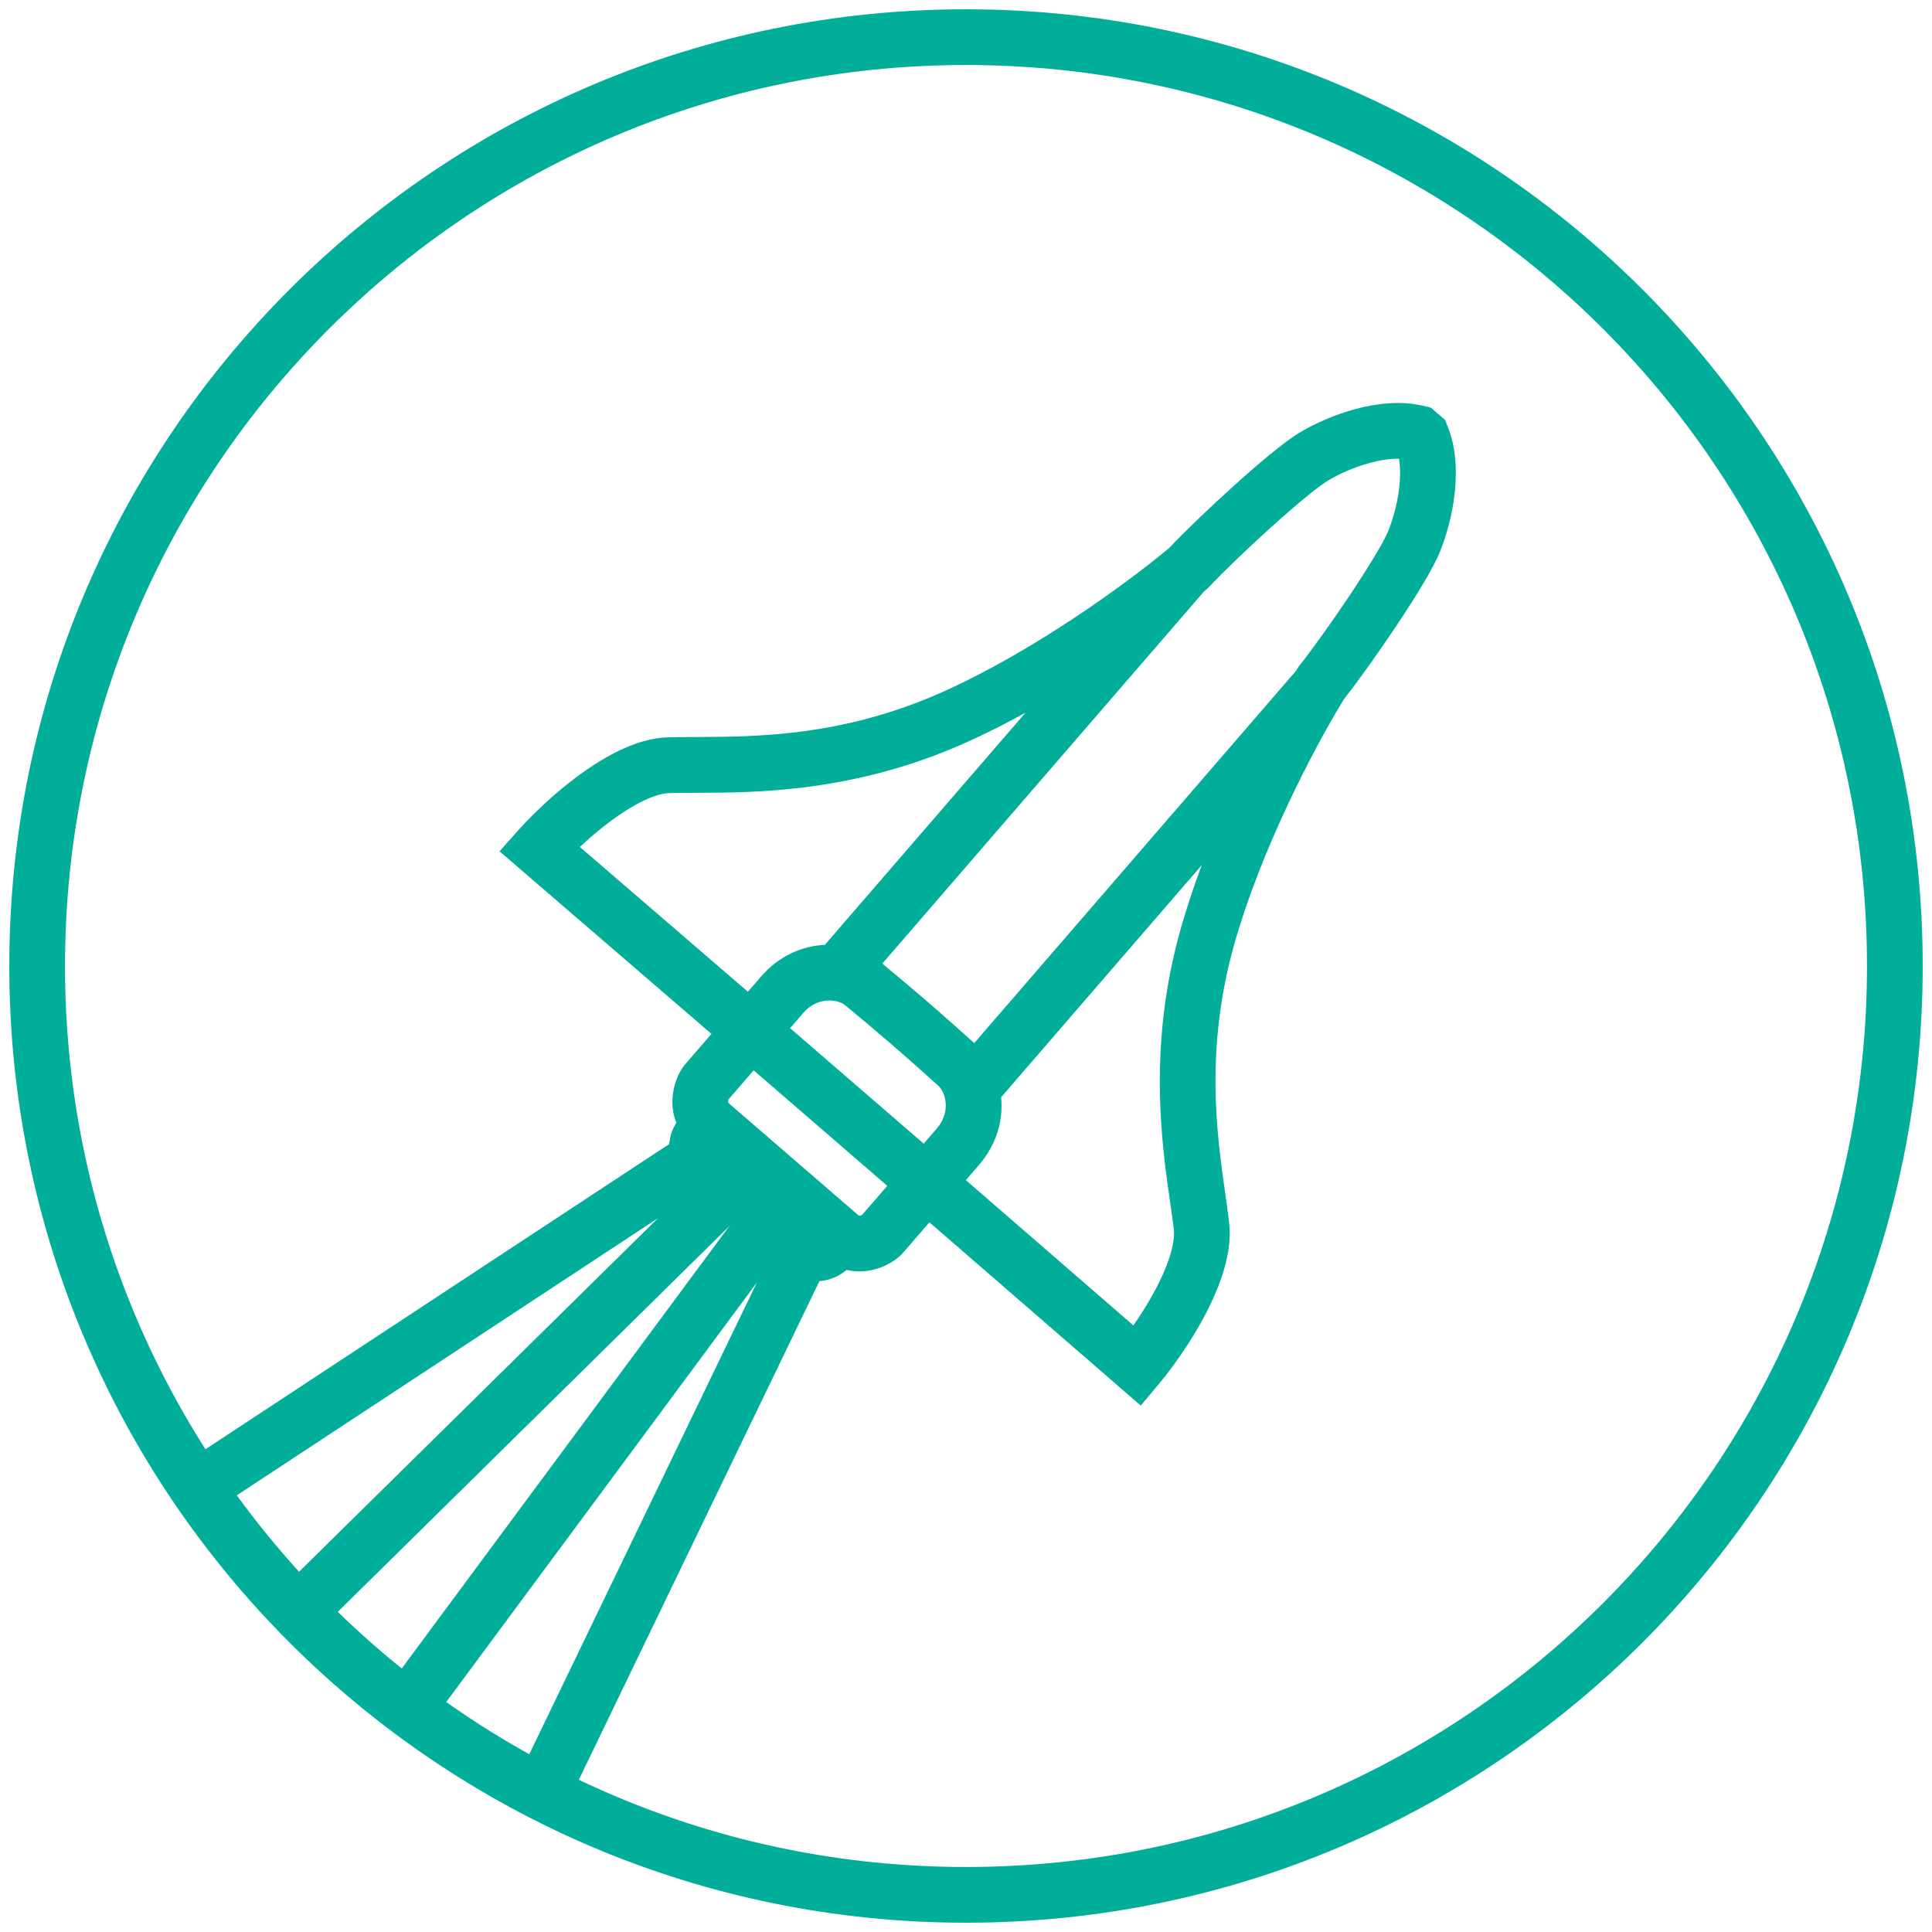
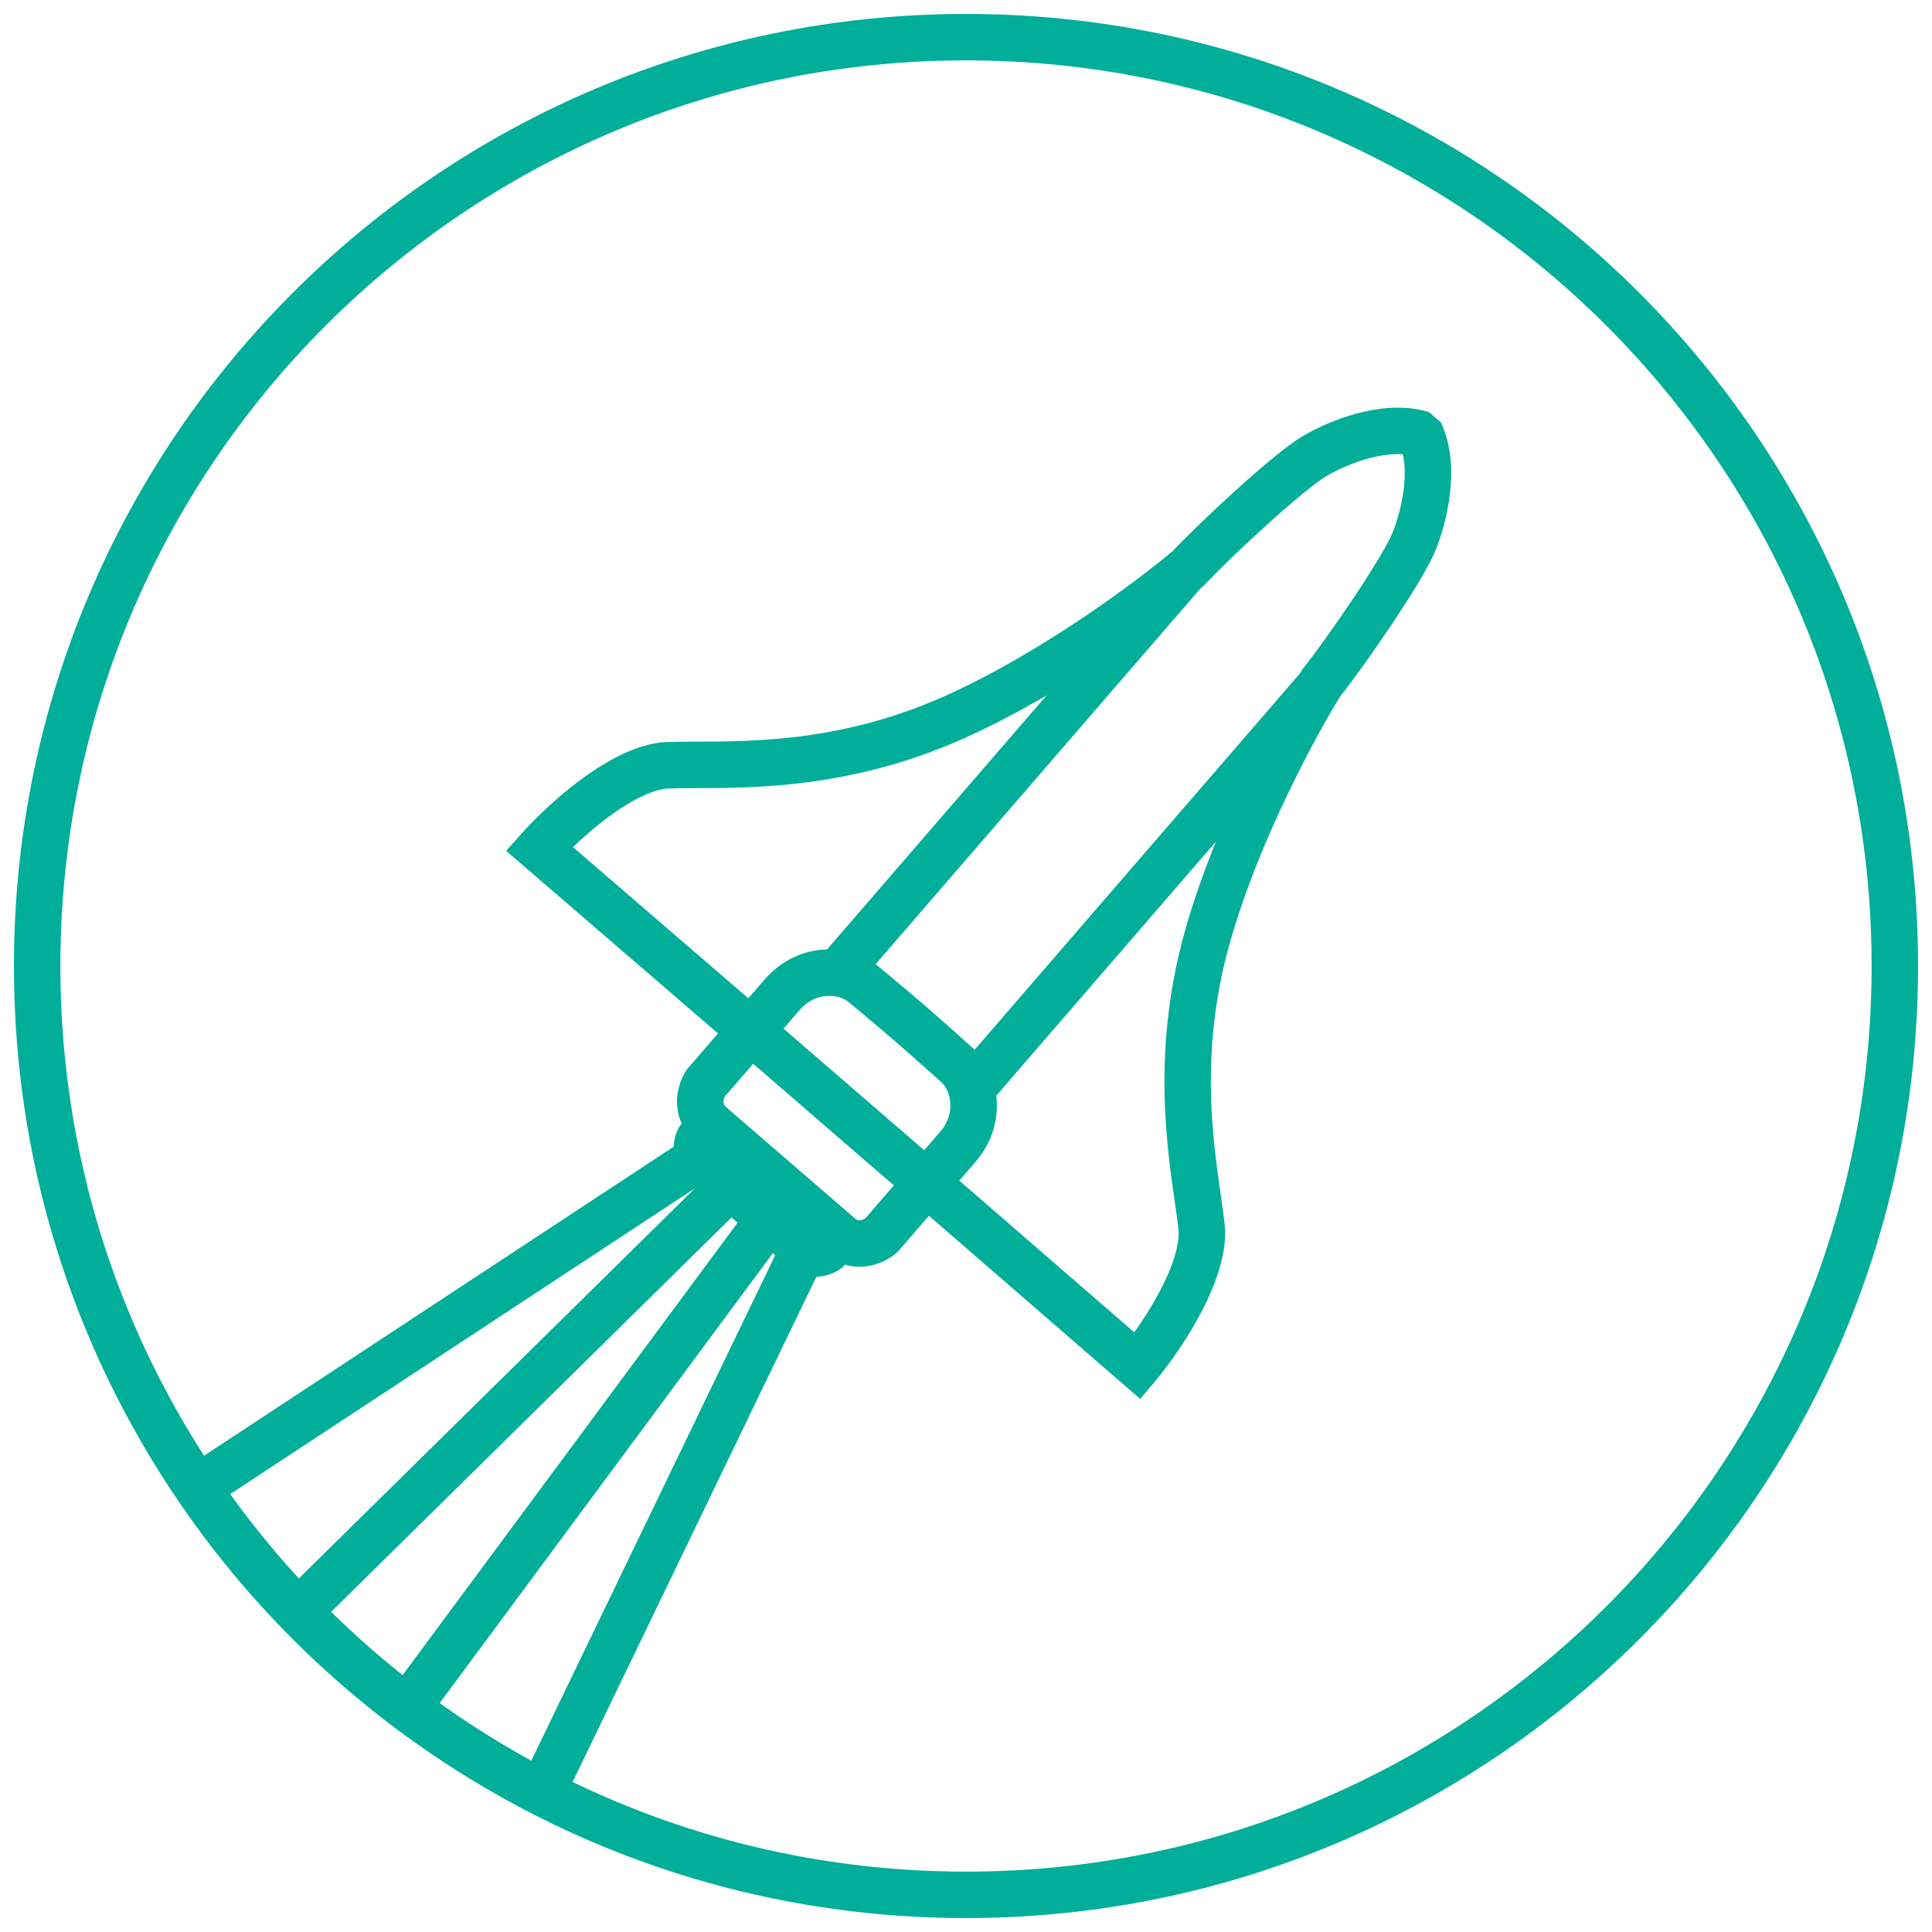
<svg xmlns="http://www.w3.org/2000/svg" width="104" height="104" viewBox="0 0 104 104" fill="none">
-   <path fill-rule="evenodd" clip-rule="evenodd" d="M9.85 78.809L36.724 61.124L37.988 63.044L38.197 62.839L40.302 64.976L17.169 87.763L15.064 85.626L35.422 65.572L11.499 81.315L9.85 78.809Z" fill="#00AE99" />
-   <path fill-rule="evenodd" clip-rule="evenodd" d="M30.563 97.04L44.512 68.131L42.23 67.03L42.495 66.671L40.084 64.886L20.693 91.074L23.104 92.859L40.743 69.037L27.861 95.736L30.563 97.04Z" fill="#00AE99" />
-   <path fill-rule="evenodd" clip-rule="evenodd" d="M77.027 21.945L77.782 22.597L77.918 22.93C78.404 24.124 78.433 25.459 78.299 26.61C78.163 27.78 77.841 28.904 77.486 29.766C77.111 30.675 76.118 32.264 75.14 33.728C74.158 35.197 73.075 36.711 72.358 37.617C72.311 37.694 72.261 37.774 72.21 37.859L72.215 37.864L72.187 37.896C70.757 40.261 67.904 45.653 66.446 50.812C64.85 56.46 65.501 61.051 65.956 64.249C66.037 64.825 66.113 65.355 66.167 65.839C66.297 66.989 65.99 68.189 65.587 69.225C65.174 70.288 64.598 71.332 64.03 72.226C63.447 73.144 62.847 73.945 62.387 74.494L61.407 75.662L50.03 65.797L48.55 67.508L48.506 67.552C48.195 67.856 47.618 68.229 46.894 68.376C46.486 68.459 46.03 68.469 45.564 68.359L45.531 68.397L45.399 68.495C44.838 68.913 43.469 69.401 42.239 68.337L36.911 63.732C35.681 62.669 35.966 61.244 36.297 60.628L36.376 60.483L36.408 60.445C36.232 59.999 36.176 59.547 36.199 59.132C36.24 58.394 36.526 57.769 36.781 57.417L36.818 57.367L38.298 55.655L26.89 45.825L27.904 44.687C28.381 44.151 29.086 43.442 29.911 42.732C30.713 42.042 31.663 41.321 32.655 40.758C33.621 40.209 34.764 39.731 35.921 39.694C36.407 39.678 36.943 39.676 37.525 39.673C40.754 39.66 45.392 39.641 50.75 37.244C55.643 35.055 60.566 31.451 62.699 29.694L62.727 29.662L62.732 29.666C62.809 29.603 62.881 29.543 62.95 29.485C63.743 28.645 65.084 27.353 66.396 26.169C67.702 24.99 69.132 23.777 69.976 23.275C70.778 22.799 71.844 22.318 72.982 22.014C74.101 21.715 75.427 21.55 76.678 21.859L77.027 21.945ZM55.203 38.365C54.147 38.947 53.062 39.496 51.975 39.982C45.987 42.661 40.677 42.671 37.461 42.677C36.919 42.678 36.436 42.678 36.019 42.692C35.571 42.707 34.929 42.916 34.136 43.367C33.367 43.803 32.579 44.394 31.868 45.006C31.638 45.204 31.419 45.401 31.215 45.593L40.26 53.386L40.961 52.575C41.951 51.429 43.205 50.918 44.401 50.862L55.203 38.365ZM47.494 51.871L64.806 31.844C64.857 31.8 64.907 31.759 64.955 31.718L65.021 31.662L65.079 31.599C65.783 30.848 67.092 29.583 68.406 28.396C69.76 27.174 70.967 26.177 71.509 25.854C72.095 25.506 72.907 25.139 73.756 24.912C74.326 24.76 74.854 24.686 75.31 24.694C75.383 25.144 75.388 25.677 75.319 26.263C75.218 27.136 74.972 27.993 74.712 28.623C74.472 29.206 73.659 30.544 72.646 32.061C71.662 33.533 70.6 35.011 69.958 35.816L69.904 35.883L69.858 35.957C69.825 36.01 69.791 36.065 69.756 36.122L52.444 56.15C51.943 55.696 51.097 54.94 50.145 54.112C50.095 54.069 50.045 54.024 49.994 53.981C49.944 53.937 49.894 53.894 49.843 53.85C48.886 53.028 48.015 52.301 47.494 51.871ZM48.032 56.251C47.002 55.364 46.058 54.574 45.535 54.144L45.521 54.133L45.507 54.121C45.148 53.811 44.046 53.593 43.23 54.537L42.531 55.346L49.724 61.563L50.423 60.754C51.239 59.811 50.864 58.751 50.505 58.441L50.491 58.429L50.478 58.417C49.977 57.962 49.059 57.141 48.032 56.251ZM47.762 63.833L40.569 57.615L39.222 59.173C39.206 59.217 39.196 59.262 39.194 59.297C39.193 59.314 39.194 59.324 39.195 59.33C39.196 59.335 39.197 59.337 39.197 59.339C39.197 59.339 39.2 59.345 39.208 59.356C39.216 59.368 39.235 59.392 39.273 59.425L46.159 65.377C46.197 65.41 46.223 65.425 46.236 65.432C46.248 65.438 46.254 65.439 46.255 65.44C46.256 65.44 46.259 65.44 46.264 65.44C46.267 65.44 46.271 65.44 46.276 65.44C46.282 65.439 46.288 65.438 46.296 65.436C46.331 65.429 46.374 65.413 46.415 65.391L47.762 63.833ZM39.238 59.135C39.239 59.134 39.239 59.133 39.239 59.134ZM53.89 59.064C54.007 60.256 53.683 61.57 52.693 62.716L51.992 63.527L61.011 71.348C61.171 71.119 61.335 70.874 61.497 70.618C62 69.826 62.471 68.961 62.791 68.137C63.122 67.286 63.237 66.622 63.186 66.176C63.139 65.762 63.071 65.284 62.993 64.746C62.534 61.564 61.775 56.308 63.559 49.995C63.883 48.849 64.269 47.697 64.692 46.568L53.89 59.064Z" fill="#00AE99" />
-   <path fill-rule="evenodd" clip-rule="evenodd" d="M52 3.5C25.214 3.5 3.5 25.214 3.5 52C3.5 78.786 25.214 100.5 52 100.5C78.786 100.5 100.5 78.786 100.5 52C100.5 25.214 78.786 3.5 52 3.5ZM0.5 52C0.5 23.557 23.557 0.5 52 0.5C80.443 0.5 103.5 23.557 103.5 52C103.5 80.443 80.443 103.5 52 103.5C23.557 103.5 0.5 80.443 0.5 52Z" fill="#00AE99" />
+   <path d="M37.548 62.377L10.674 80.061M16.116 86.694L39.249 63.907" stroke="#00AE99" stroke-width="2.5" />
+   <path d="M43.16 67.479L29.212 96.388M21.899 91.966L41.29 65.778" stroke="#00AE99" stroke-width="2.5" />
+   <path d="M64.677 66.007L63.435 66.147L63.435 66.147L64.677 66.007ZM65.002 50.404L66.205 50.743L65.002 50.404ZM71.13 36.752L70.153 35.972L70.108 36.028L70.07 36.089L71.13 36.752ZM61.237 73.53L60.419 74.474L61.379 75.307L62.195 74.333L61.237 73.53ZM47.456 66.48L48.331 67.373L48.368 67.337L48.402 67.298L47.456 66.48ZM45.178 66.512L45.995 65.566L45.995 65.566L45.178 66.512ZM44.504 67.292L45.25 68.295L45.36 68.213L45.45 68.109L44.504 67.292ZM43.219 67.202L44.037 66.257L44.037 66.257L43.219 67.202ZM51.486 57.306L50.646 58.232L50.657 58.242L50.669 58.252L51.486 57.306ZM62.764 71.422L63.819 72.092L63.819 72.092L62.764 71.422ZM76.528 23.496L77.686 23.025L77.573 22.747L77.346 22.551L76.528 23.496ZM35.97 41.193L36.011 42.442L36.011 42.442L35.97 41.193ZM51.362 38.613L50.852 37.472L51.362 38.613ZM63.984 30.574L64.793 31.527L64.848 31.481L64.897 31.428L63.984 30.574ZM29.024 45.684L28.091 44.853L27.245 45.802L28.208 46.631L29.024 45.684ZM37.994 58.301L37.048 57.483L37.014 57.523L36.983 57.565L37.994 58.301ZM38.292 60.559L39.109 59.614L39.109 59.614L38.292 60.559ZM37.618 61.339L36.672 60.522L36.583 60.626L36.517 60.746L37.618 61.339ZM37.892 62.597L38.709 61.652L38.709 61.651L37.892 62.597ZM46.488 52.986L45.67 53.932L45.682 53.942L45.694 53.951L46.488 52.986ZM30.889 43.869L30.074 42.922L30.074 42.922L30.889 43.869ZM76.319 23.315L77.136 22.37L76.909 22.173L76.618 22.102L76.319 23.315ZM70.135 36.066L51.351 57.796L53.242 59.431L72.026 37.7L70.135 36.066ZM65.919 65.867C65.563 62.723 64.305 57.468 66.205 50.743L63.8 50.063C61.731 57.382 63.108 63.255 63.435 66.147L65.919 65.867ZM66.205 50.743C67.749 45.281 70.844 39.568 72.19 37.414L70.07 36.089C68.654 38.356 65.431 44.292 63.8 50.063L66.205 50.743ZM72.107 37.531C72.817 36.642 73.927 35.094 74.932 33.589C75.913 32.121 76.891 30.552 77.254 29.671L74.943 28.718C74.692 29.328 73.864 30.687 72.853 32.2C71.868 33.675 70.801 35.16 70.153 35.972L72.107 37.531ZM62.056 72.585L50.696 62.735L49.059 64.624L60.419 74.474L62.056 72.585ZM48.932 62.862L46.51 65.663L48.402 67.298L50.823 64.497L48.932 62.862ZM46.582 65.587C46.616 65.553 46.602 65.573 46.535 65.61C46.477 65.642 46.41 65.668 46.346 65.681C46.285 65.694 46.238 65.692 46.199 65.683C46.164 65.675 46.095 65.652 45.995 65.566L44.361 67.457C45.185 68.17 46.101 68.282 46.844 68.131C47.517 67.995 48.051 67.647 48.331 67.373L46.582 65.587ZM44.232 65.694L43.558 66.474L45.45 68.109L46.124 67.329L44.232 65.694ZM43.758 66.288C43.804 66.254 43.833 66.243 43.843 66.239C43.857 66.233 43.875 66.228 43.9 66.227C43.928 66.225 43.962 66.228 43.996 66.239C44.032 66.251 44.046 66.264 44.037 66.257L42.402 68.148C43.514 69.109 44.747 68.669 45.25 68.295L43.758 66.288ZM50.669 58.252C51.125 58.646 51.524 59.863 50.612 60.918L52.503 62.553C54.376 60.386 53.735 57.598 52.303 56.361L50.669 58.252ZM50.612 60.918L48.932 62.862L50.823 64.497L52.503 62.553L50.612 60.918ZM62.195 74.333C62.649 73.793 63.242 73.001 63.819 72.092L61.708 70.752C61.189 71.57 60.661 72.272 60.28 72.727L62.195 74.333ZM63.819 72.092C64.381 71.206 64.948 70.177 65.354 69.134C65.751 68.114 66.042 66.959 65.919 65.867L63.435 66.147C63.492 66.652 63.361 67.362 63.024 68.228C62.696 69.071 62.217 69.951 61.708 70.752L63.819 72.092ZM50.695 62.733L45.811 58.512L44.176 60.403L49.06 64.625L50.695 62.733ZM48.043 55.929C49.132 56.871 50.118 57.753 50.646 58.232L52.326 56.381C51.785 55.889 50.783 54.995 49.679 54.039L48.043 55.929ZM40.765 64.35L44.361 67.457L45.995 65.566L42.4 62.458L40.765 64.35ZM39.61 65.734L42.402 68.148L44.037 66.257L41.245 63.843L39.61 65.734ZM77.254 29.671C77.602 28.828 77.917 27.726 78.051 26.581C78.182 25.452 78.15 24.164 77.686 23.025L75.371 23.968C75.613 24.564 75.674 25.379 75.567 26.292C75.463 27.19 75.211 28.069 74.943 28.718L77.254 29.671ZM62.916 29.825L44.132 51.556L46.023 53.191L64.807 31.46L62.916 29.825ZM36.011 42.442C38.921 42.347 44.931 42.859 51.873 39.754L50.852 37.472C44.473 40.325 39.091 39.84 35.929 39.944L36.011 42.442ZM51.873 39.754C57.348 37.305 62.755 33.257 64.793 31.527L63.175 29.621C61.239 31.265 56.034 35.154 50.852 37.472L51.873 39.754ZM64.897 31.428C65.607 30.67 66.921 29.4 68.239 28.211C69.589 26.992 70.814 25.977 71.381 25.639L70.104 23.49C69.284 23.977 67.874 25.172 66.564 26.355C65.22 27.568 63.849 28.89 63.072 29.72L64.897 31.428ZM28.208 46.631L39.599 56.447L41.231 54.553L29.84 44.737L28.208 46.631ZM39.469 54.682L37.048 57.483L38.939 59.118L41.361 56.317L39.469 54.682ZM36.983 57.565C36.753 57.88 36.486 58.46 36.448 59.145C36.407 59.902 36.65 60.792 37.474 61.505L39.109 59.614C39.01 59.528 38.977 59.463 38.964 59.43C38.949 59.392 38.941 59.345 38.945 59.284C38.948 59.218 38.964 59.149 38.988 59.086C39.014 59.014 39.032 58.998 39.004 59.037L36.983 57.565ZM37.346 59.742L36.672 60.522L38.563 62.157L39.238 61.377L37.346 59.742ZM36.517 60.746C36.22 61.298 35.963 62.582 37.075 63.543L38.709 61.651C38.701 61.644 38.716 61.655 38.733 61.689C38.749 61.722 38.757 61.755 38.759 61.782C38.761 61.807 38.758 61.826 38.755 61.841C38.753 61.852 38.745 61.882 38.718 61.932L36.517 60.746ZM47.305 52.04C45.873 50.803 43.023 50.572 41.15 52.738L43.041 54.373C43.952 53.319 45.214 53.537 45.67 53.932L47.305 52.04ZM41.15 52.738L39.469 54.682L41.361 56.317L43.041 54.373L41.15 52.738ZM29.957 46.516C30.352 46.073 30.971 45.449 31.705 44.816L30.074 42.922C29.257 43.625 28.56 44.326 28.091 44.853L29.957 46.516ZM31.705 44.816C32.423 44.198 33.225 43.596 34.012 43.149C34.82 42.69 35.503 42.459 36.011 42.442L35.929 39.944C34.831 39.979 33.73 40.434 32.778 40.975C31.805 41.528 30.868 42.238 30.074 42.922L31.705 44.816ZM39.597 56.445L44.481 60.667L46.116 58.776L41.232 54.554L39.597 56.445ZM49.983 54.301C48.877 53.347 47.847 52.485 47.282 52.021L45.694 53.951C46.244 54.404 47.259 55.253 48.349 56.194L49.983 54.301ZM42.705 62.722L39.109 59.614L37.474 61.505L41.07 64.613L42.705 62.722ZM41.502 64.065L38.709 61.652L37.075 63.543L39.867 65.957L41.502 64.065ZM71.381 25.639C71.985 25.281 72.818 24.904 73.691 24.671C74.58 24.433 75.395 24.375 76.02 24.529L76.618 22.102C75.424 21.807 74.144 21.962 73.046 22.255C71.933 22.553 70.888 23.025 70.104 23.49L71.381 25.639ZM77.346 22.551L77.136 22.37L75.501 24.261L75.711 24.442L77.346 22.551Z" fill="#00AE99" />
+   <path d="M52 102C79.614 102 102 79.614 102 52C102 24.386 79.614 2 52 2C24.386 2 2 24.386 2 52C2 79.614 24.386 102 52 102Z" stroke="#00AE99" stroke-width="2.5" stroke-miterlimit="10" />
</svg>
